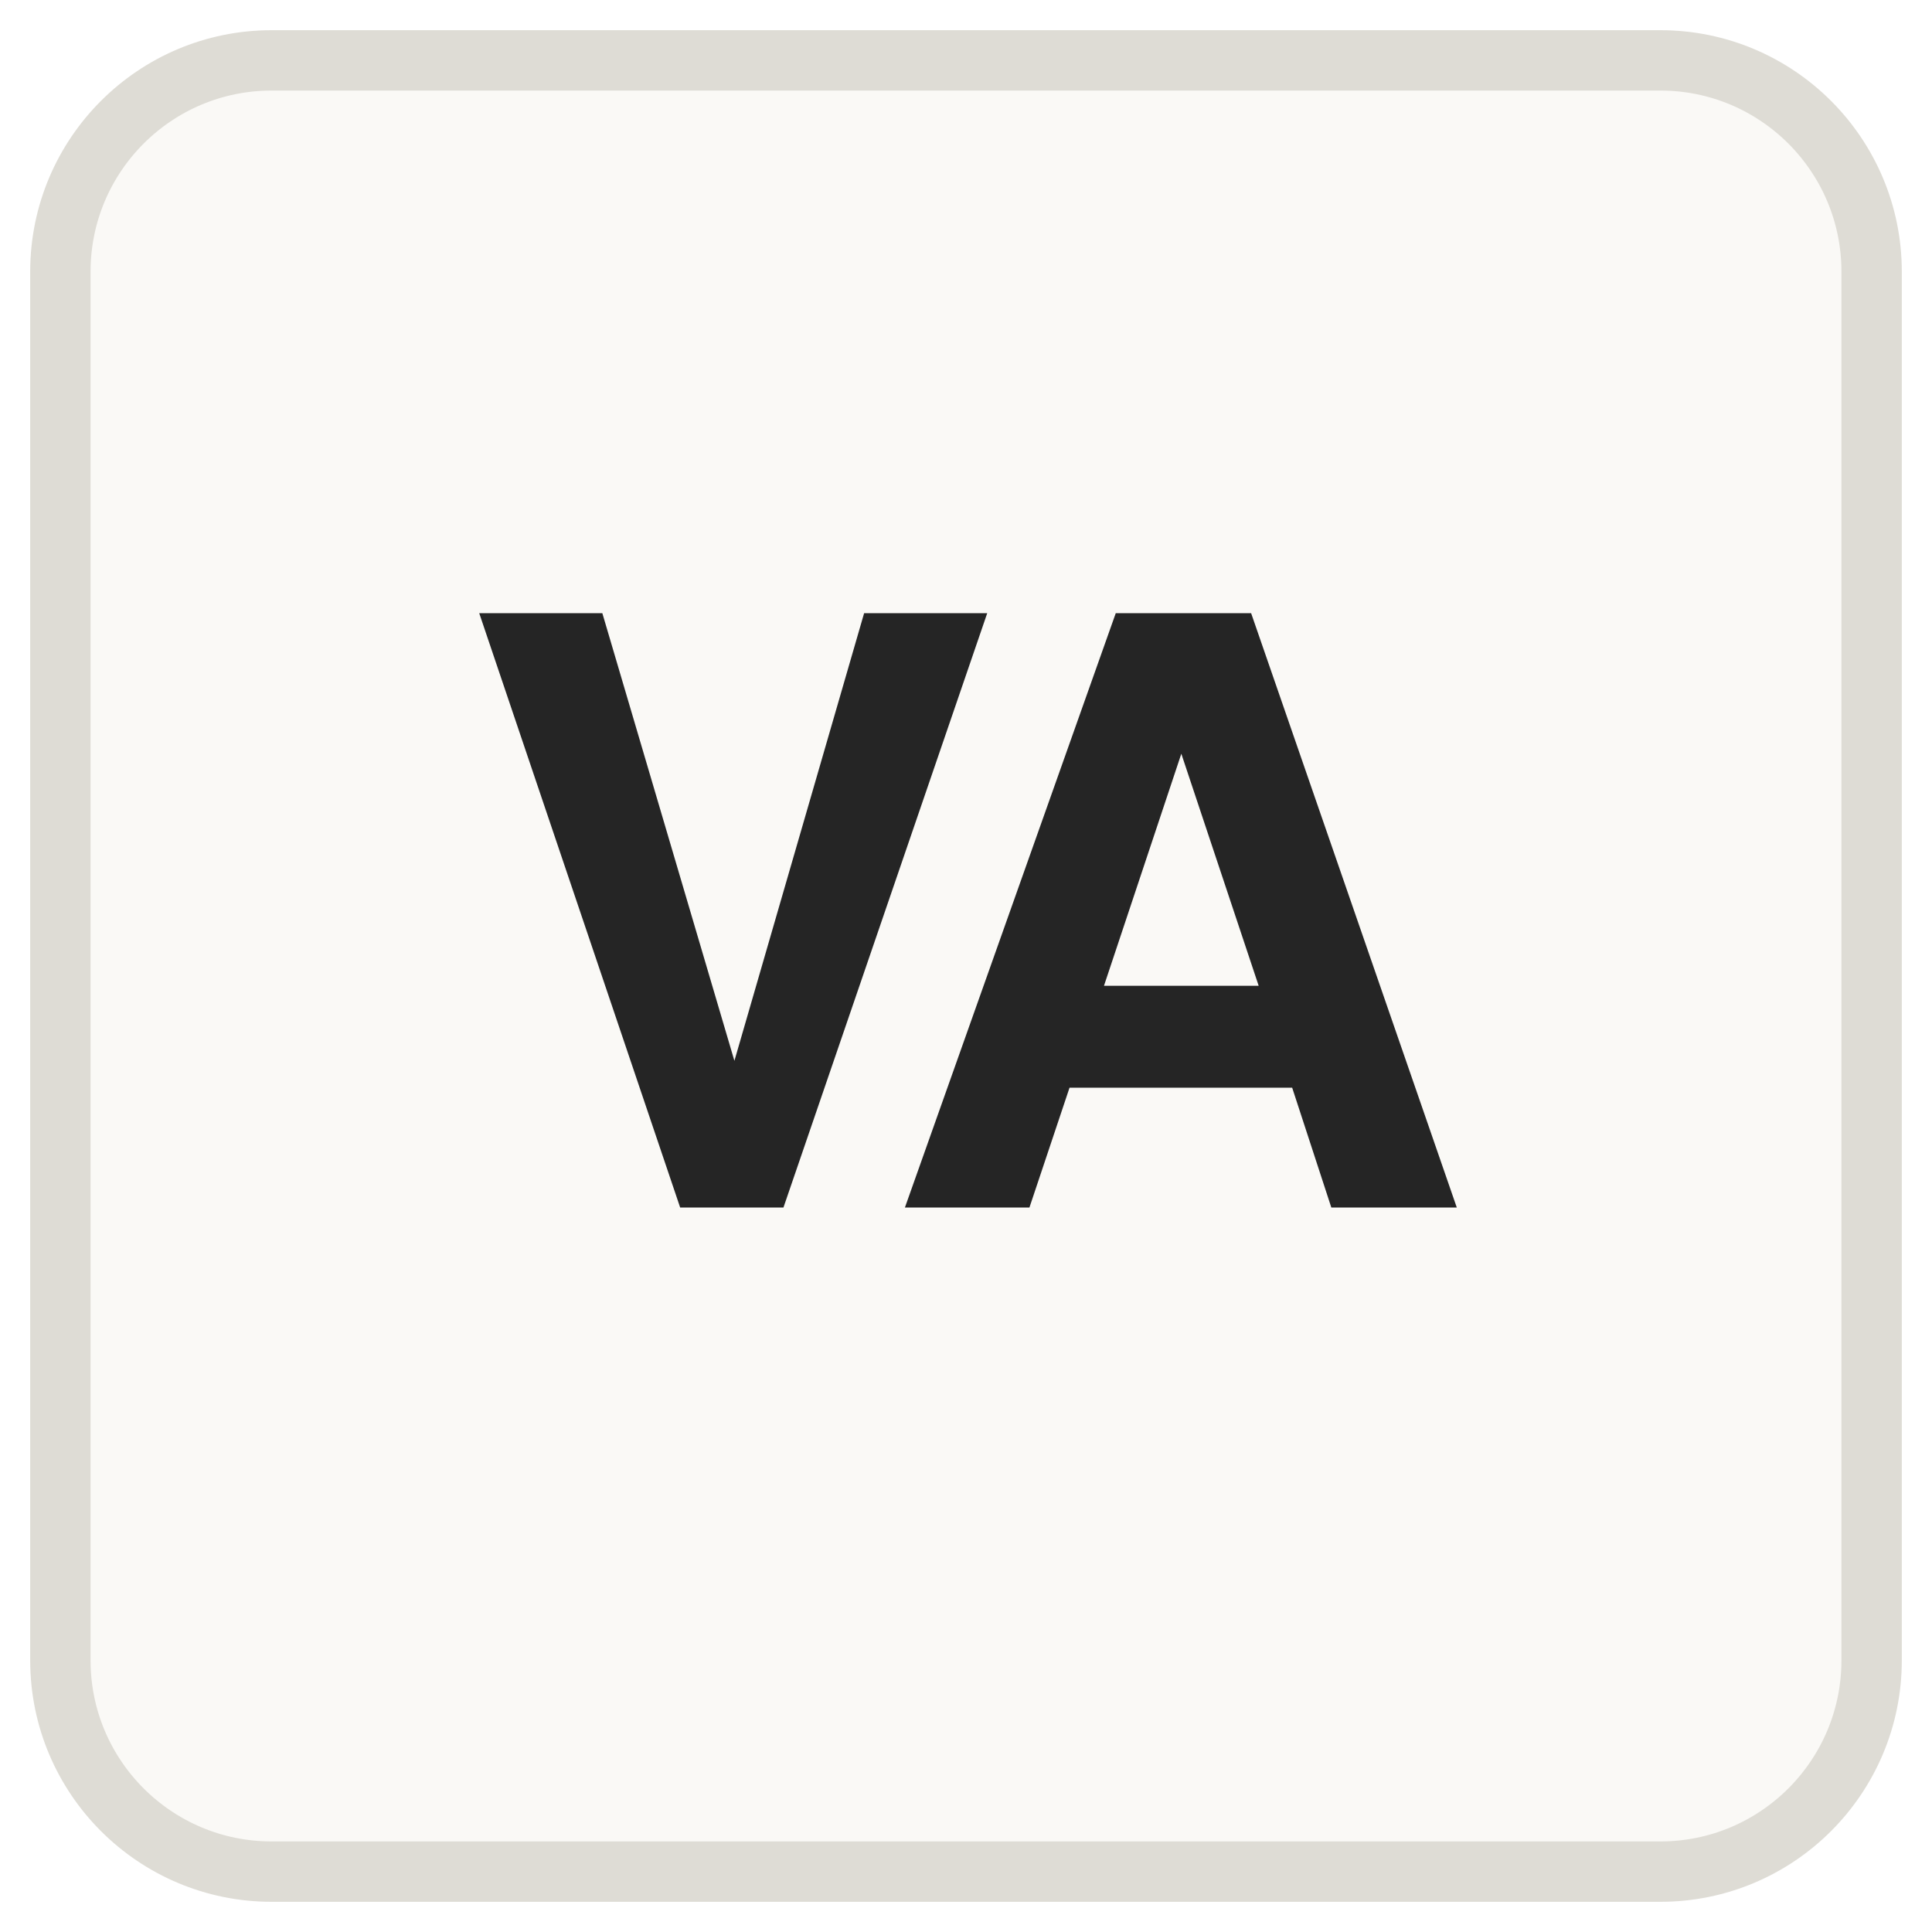
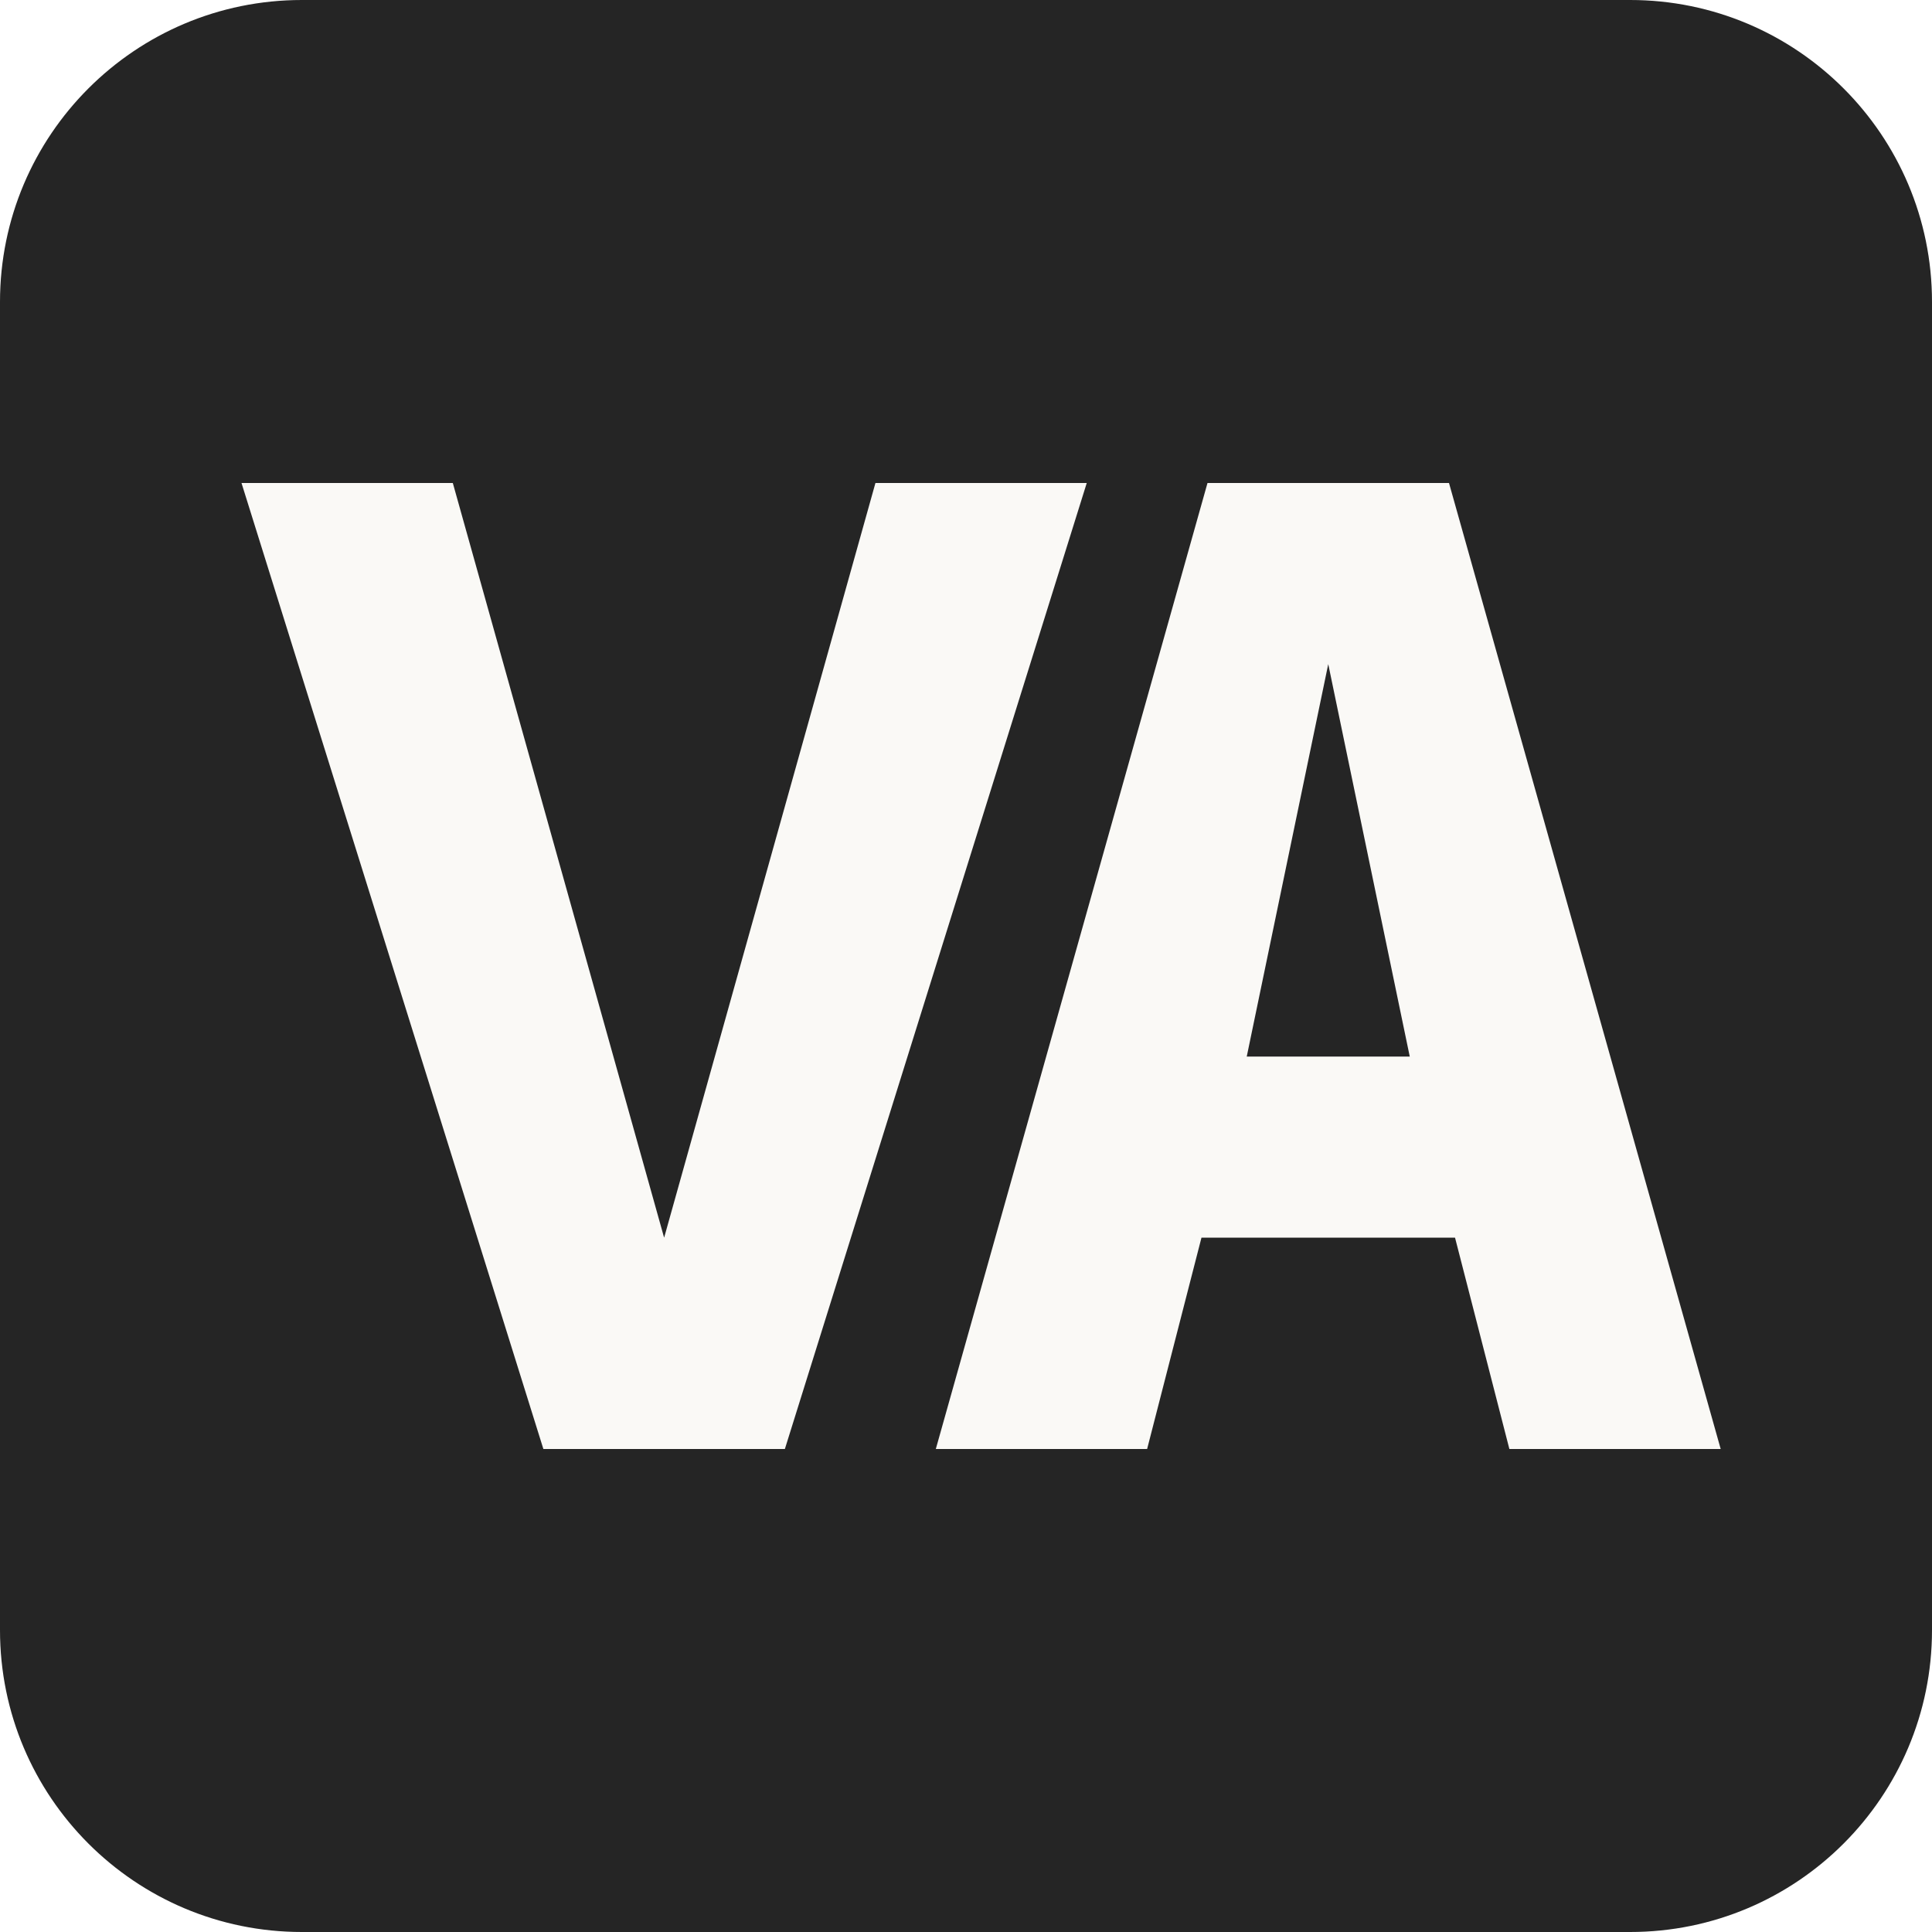
<svg xmlns="http://www.w3.org/2000/svg" viewBox="0 0 64 64">
-   <rect x="2" y="2" width="60" height="60" rx="7" fill="#faf9f6" stroke="#dedcd5" stroke-width="2" />
-   <text x="32" y="40" fill="#252525" font-family="-apple-system, BlinkMacSystemFont, 'Segoe UI', Helvetica, Arial, sans-serif" font-size="27" font-weight="700" letter-spacing="-2" text-anchor="middle">VA</text>
+   <rect width="64" height="64" rx="10" fill="#252525" />
+   <path d="M8 16h7l7 25 7-25h7L26 48h-8Z" fill="#faf9f6" />
+   <path d="M31 48l9-32h8l9 32h-7l-1.8-7h-8.4L38 48Zm10.3-13h5.4L44 22Z" fill="#faf9f6" fill-rule="evenodd" />
</svg>
